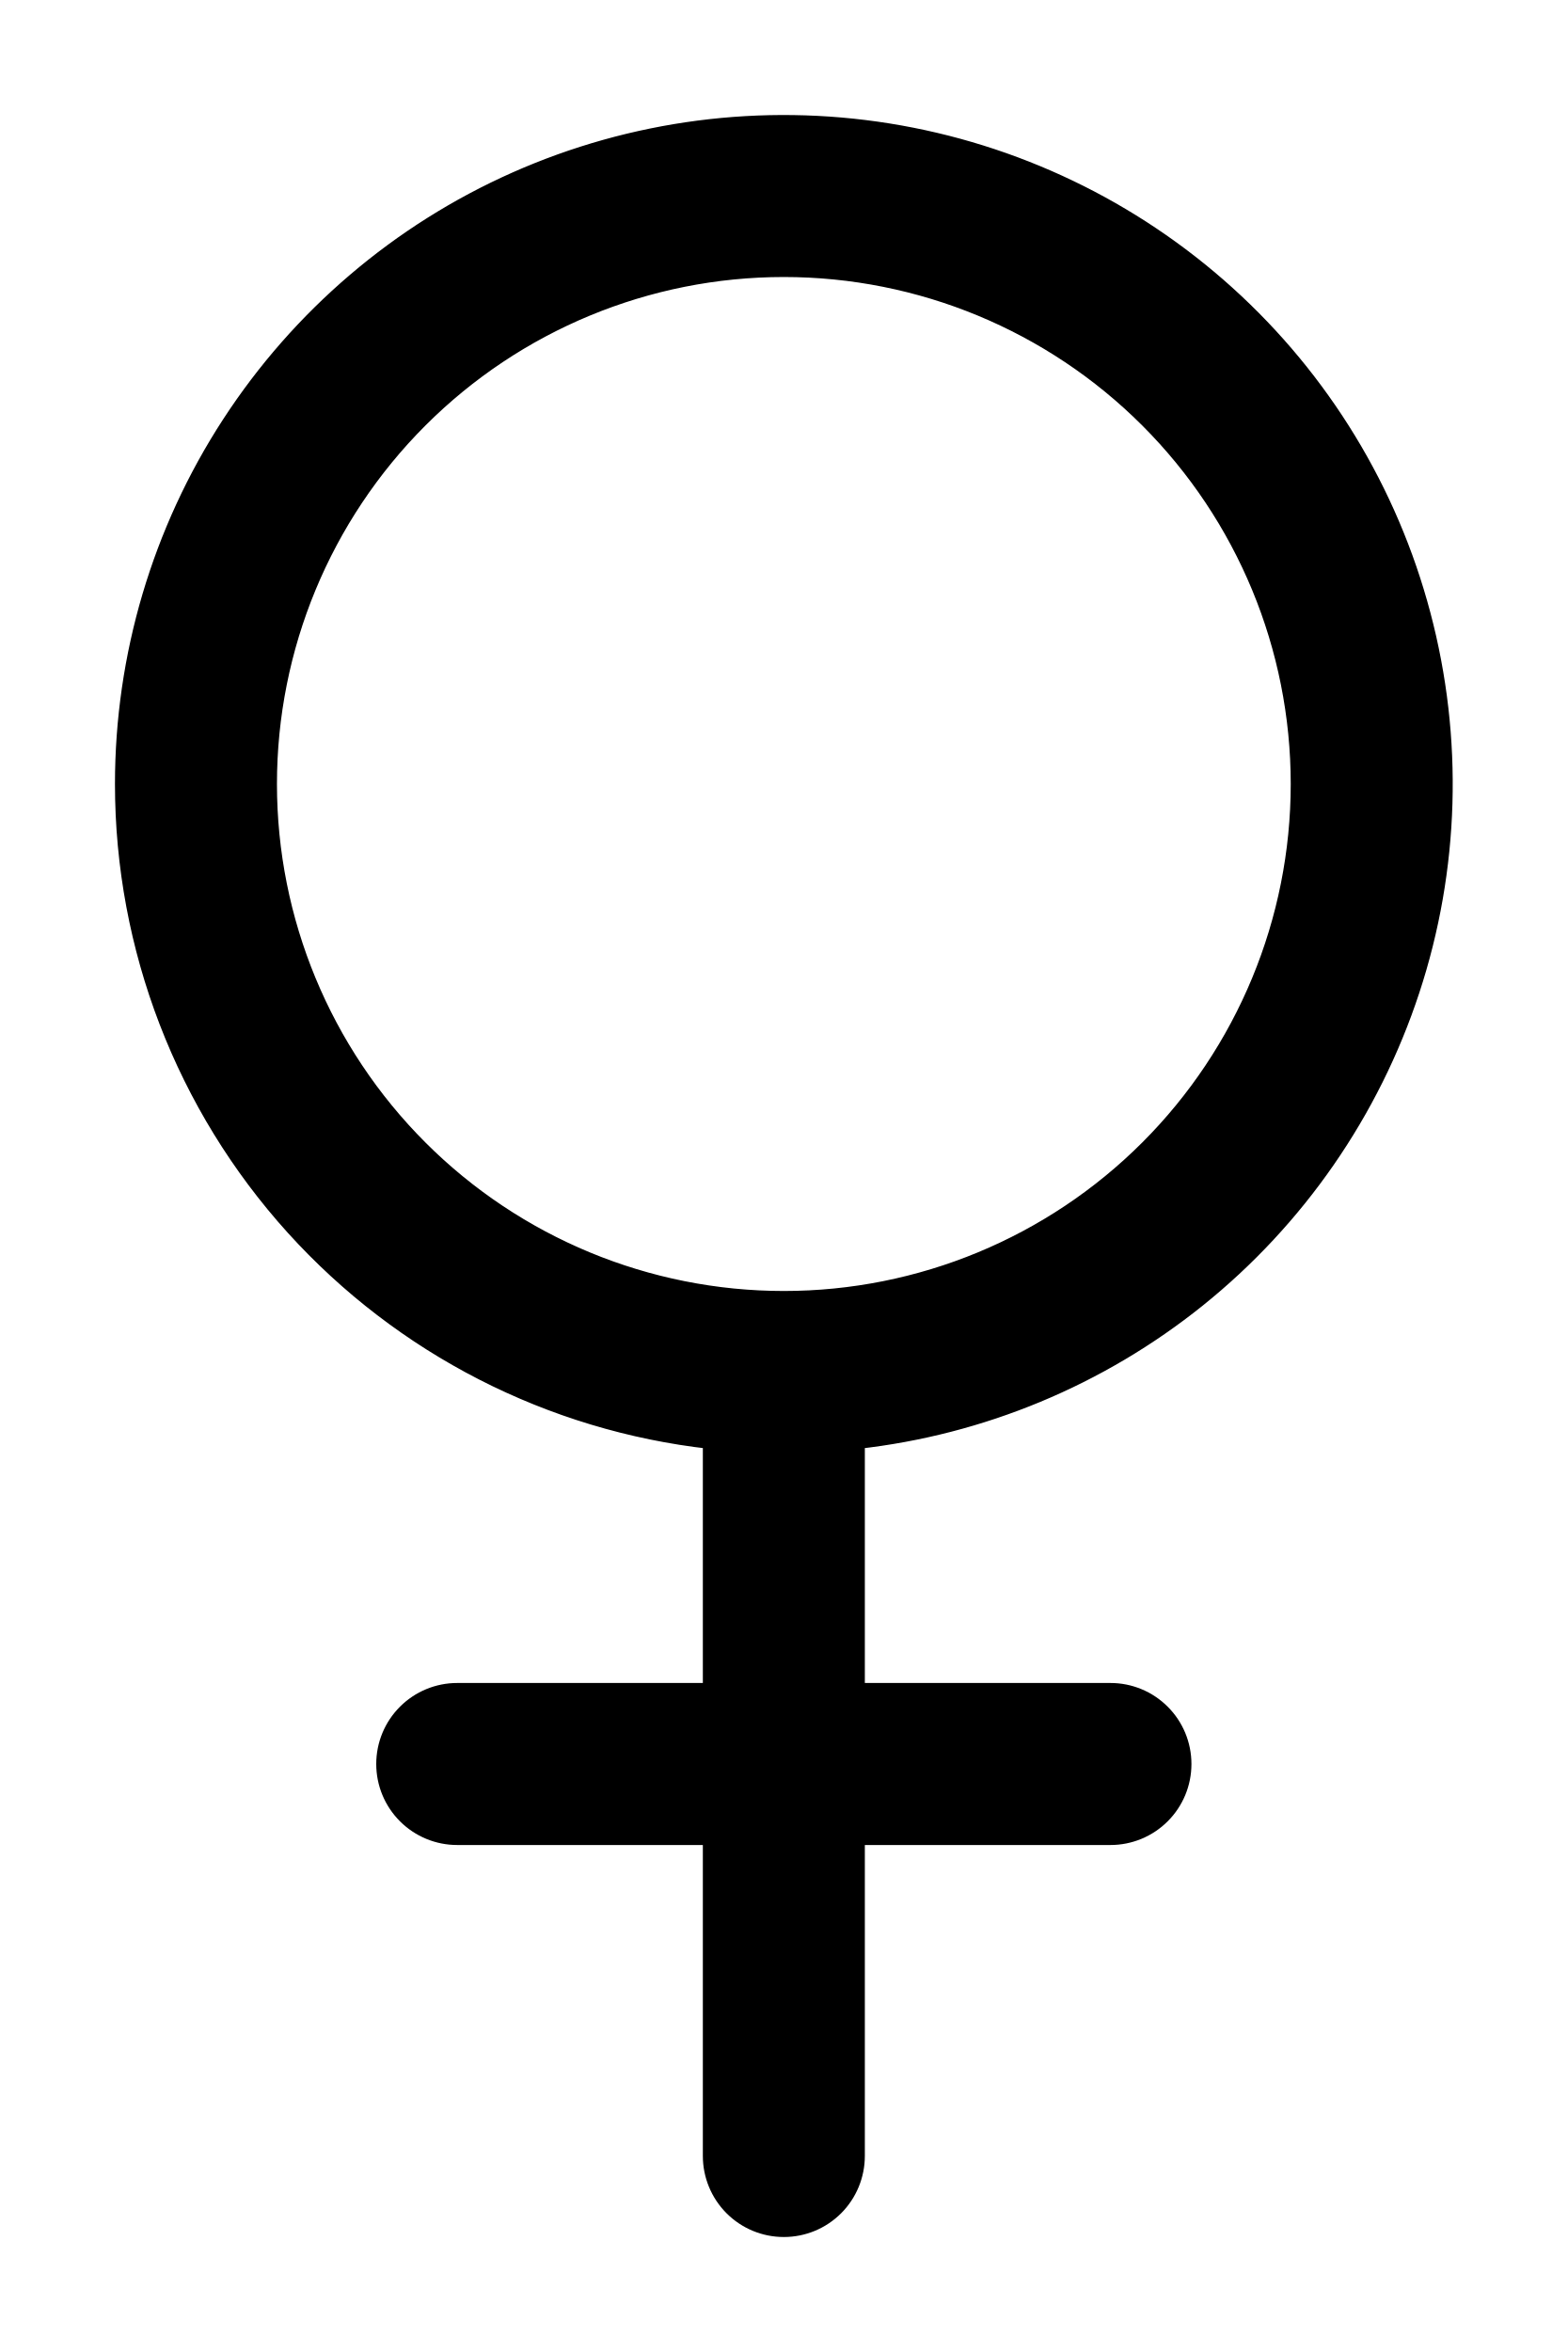
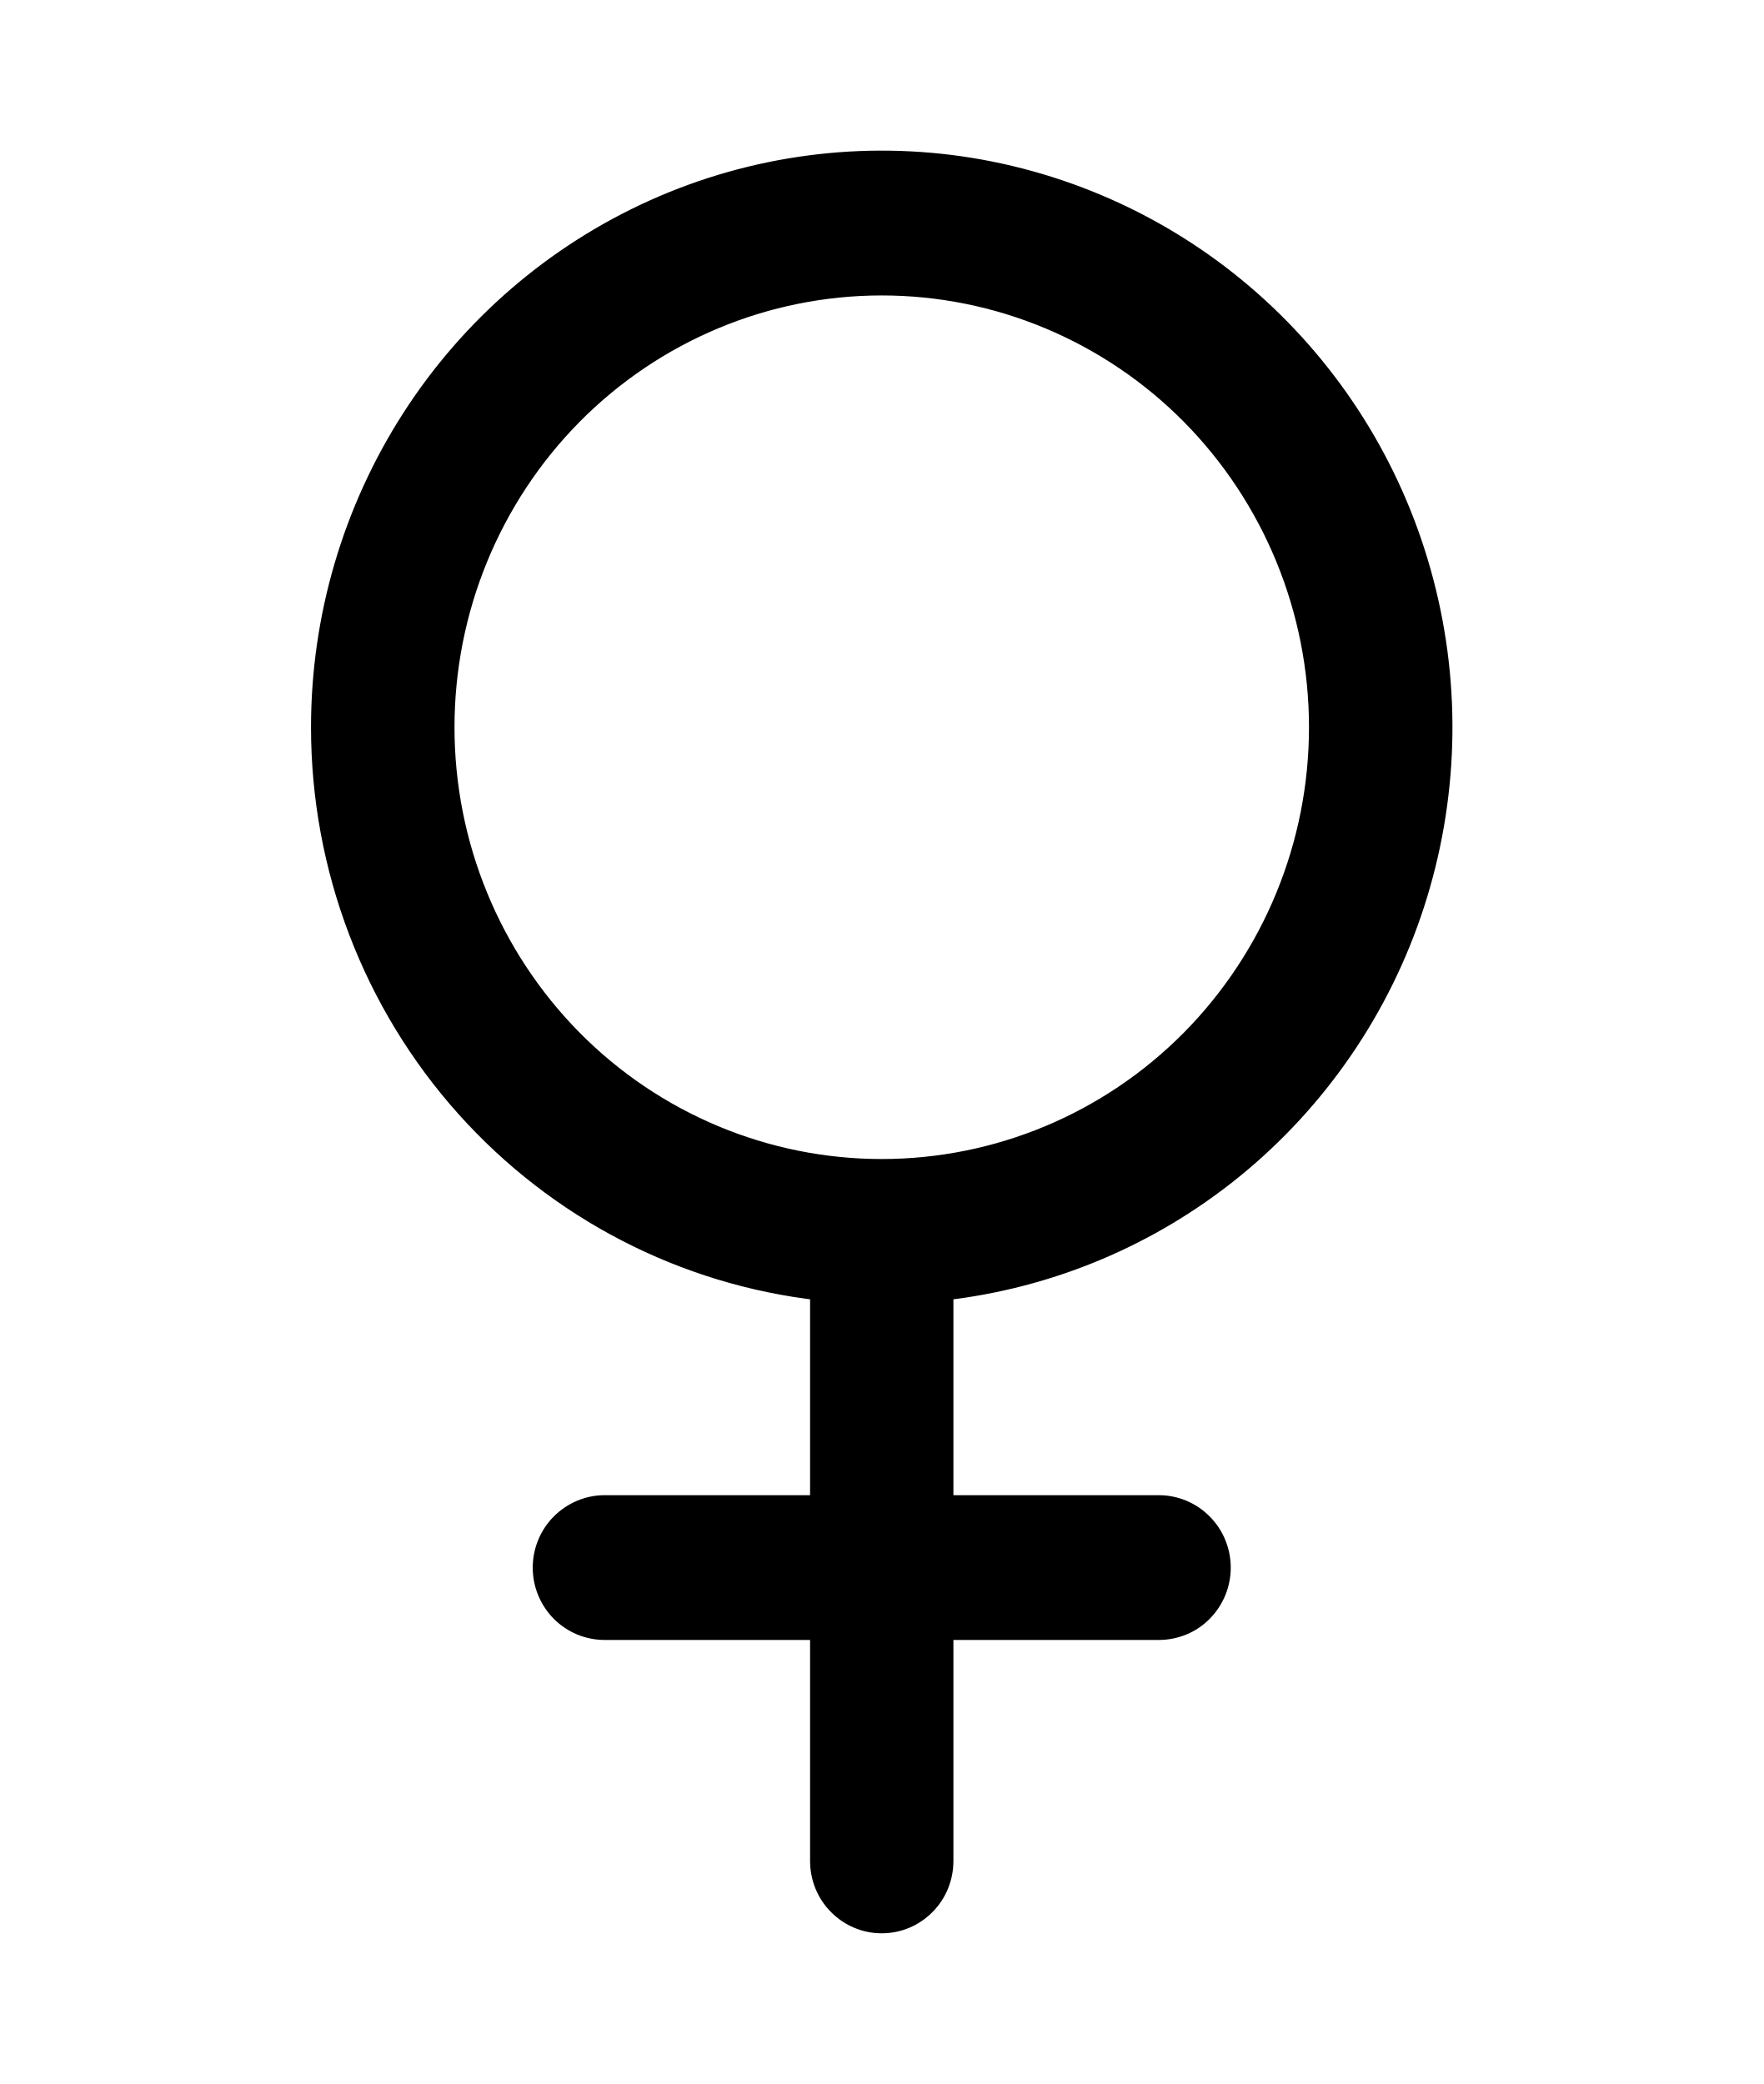
- <svg xmlns="http://www.w3.org/2000/svg" width="12" height="18" viewBox="0 0 12 18" fill="none">
-   <path d="M3.214 3.214C3.953 2.475 4.955 2.06 6 2.06C7.045 2.06 8.047 2.475 8.786 3.214C9.525 3.953 9.94 4.955 9.94 6C9.94 7.045 9.525 8.047 8.786 8.786C8.047 9.525 7.045 9.94 6 9.94C4.955 9.94 3.953 9.525 3.214 8.786C2.475 8.047 2.06 7.045 2.06 6C2.06 4.955 2.475 3.953 3.214 3.214ZM1.758 3.242C1.224 4.063 0.94 5.021 0.94 6C0.94 7.254 1.406 8.464 2.247 9.394C3.077 10.311 4.213 10.892 5.44 11.029V12.94H3.5C3.351 12.94 3.209 12.999 3.104 13.104C2.999 13.209 2.94 13.351 2.94 13.5C2.94 13.649 2.999 13.791 3.104 13.896C3.209 14.001 3.351 14.06 3.5 14.06H5.44V16.5C5.44 16.648 5.499 16.791 5.604 16.896C5.709 17.001 5.851 17.06 6 17.06C6.149 17.06 6.291 17.001 6.396 16.896C6.501 16.791 6.56 16.648 6.56 16.5V14.06H8.5C8.649 14.06 8.791 14.001 8.896 13.896C9.001 13.791 9.06 13.649 9.06 13.5C9.06 13.351 9.001 13.209 8.896 13.104C8.791 12.999 8.649 12.94 8.5 12.94H6.56V11.029C7.514 10.923 8.419 10.547 9.169 9.945C9.932 9.332 10.501 8.51 10.807 7.58C11.113 6.65 11.142 5.651 10.891 4.704C10.641 3.758 10.121 2.904 9.394 2.247C8.668 1.591 7.767 1.159 6.8 1.004C5.833 0.849 4.842 0.978 3.947 1.375C3.052 1.772 2.292 2.421 1.758 3.242Z" fill="black" stroke="black" stroke-width="0.12" />
+ <svg xmlns="http://www.w3.org/2000/svg" width="11" height="13" viewBox="0 0 11 13" fill="none">
+   <path d="M3.573 2.589C4.084 2.073 4.777 1.783 5.5 1.783C6.223 1.783 6.916 2.073 7.427 2.589C7.938 3.106 8.225 3.806 8.225 4.537C8.225 5.267 7.938 5.967 7.427 6.484C6.916 7 6.223 7.29 5.5 7.29C4.777 7.29 4.084 7 3.573 6.484C3.062 5.967 2.775 5.267 2.775 4.537C2.775 3.806 3.062 3.106 3.573 2.589ZM2.566 2.609C2.197 3.183 2 3.852 2 4.537C2 5.413 2.322 6.259 2.904 6.909C3.478 7.55 4.264 7.956 5.113 8.052V9.387H3.771C3.668 9.387 3.57 9.429 3.497 9.502C3.424 9.575 3.383 9.675 3.383 9.779C3.383 9.883 3.424 9.982 3.497 10.056C3.57 10.129 3.668 10.17 3.771 10.17H5.113V11.609C5.113 11.712 5.153 11.812 5.226 11.885C5.299 11.959 5.397 12 5.5 12C5.603 12 5.701 11.959 5.774 11.885C5.847 11.812 5.887 11.712 5.887 11.609V10.17H7.229C7.332 10.17 7.431 10.129 7.503 10.056C7.576 9.982 7.617 9.883 7.617 9.779C7.617 9.675 7.576 9.575 7.503 9.502C7.431 9.429 7.332 9.387 7.229 9.387H5.887V8.052C6.548 7.977 7.173 7.715 7.692 7.294C8.22 6.865 8.614 6.291 8.825 5.641C9.036 4.991 9.057 4.293 8.883 3.631C8.71 2.969 8.35 2.373 7.848 1.914C7.346 1.455 6.722 1.153 6.053 1.044C5.385 0.936 4.699 1.026 4.08 1.304C3.461 1.582 2.935 2.035 2.566 2.609Z" fill="black" stroke="black" stroke-width="0.12" />
</svg>
